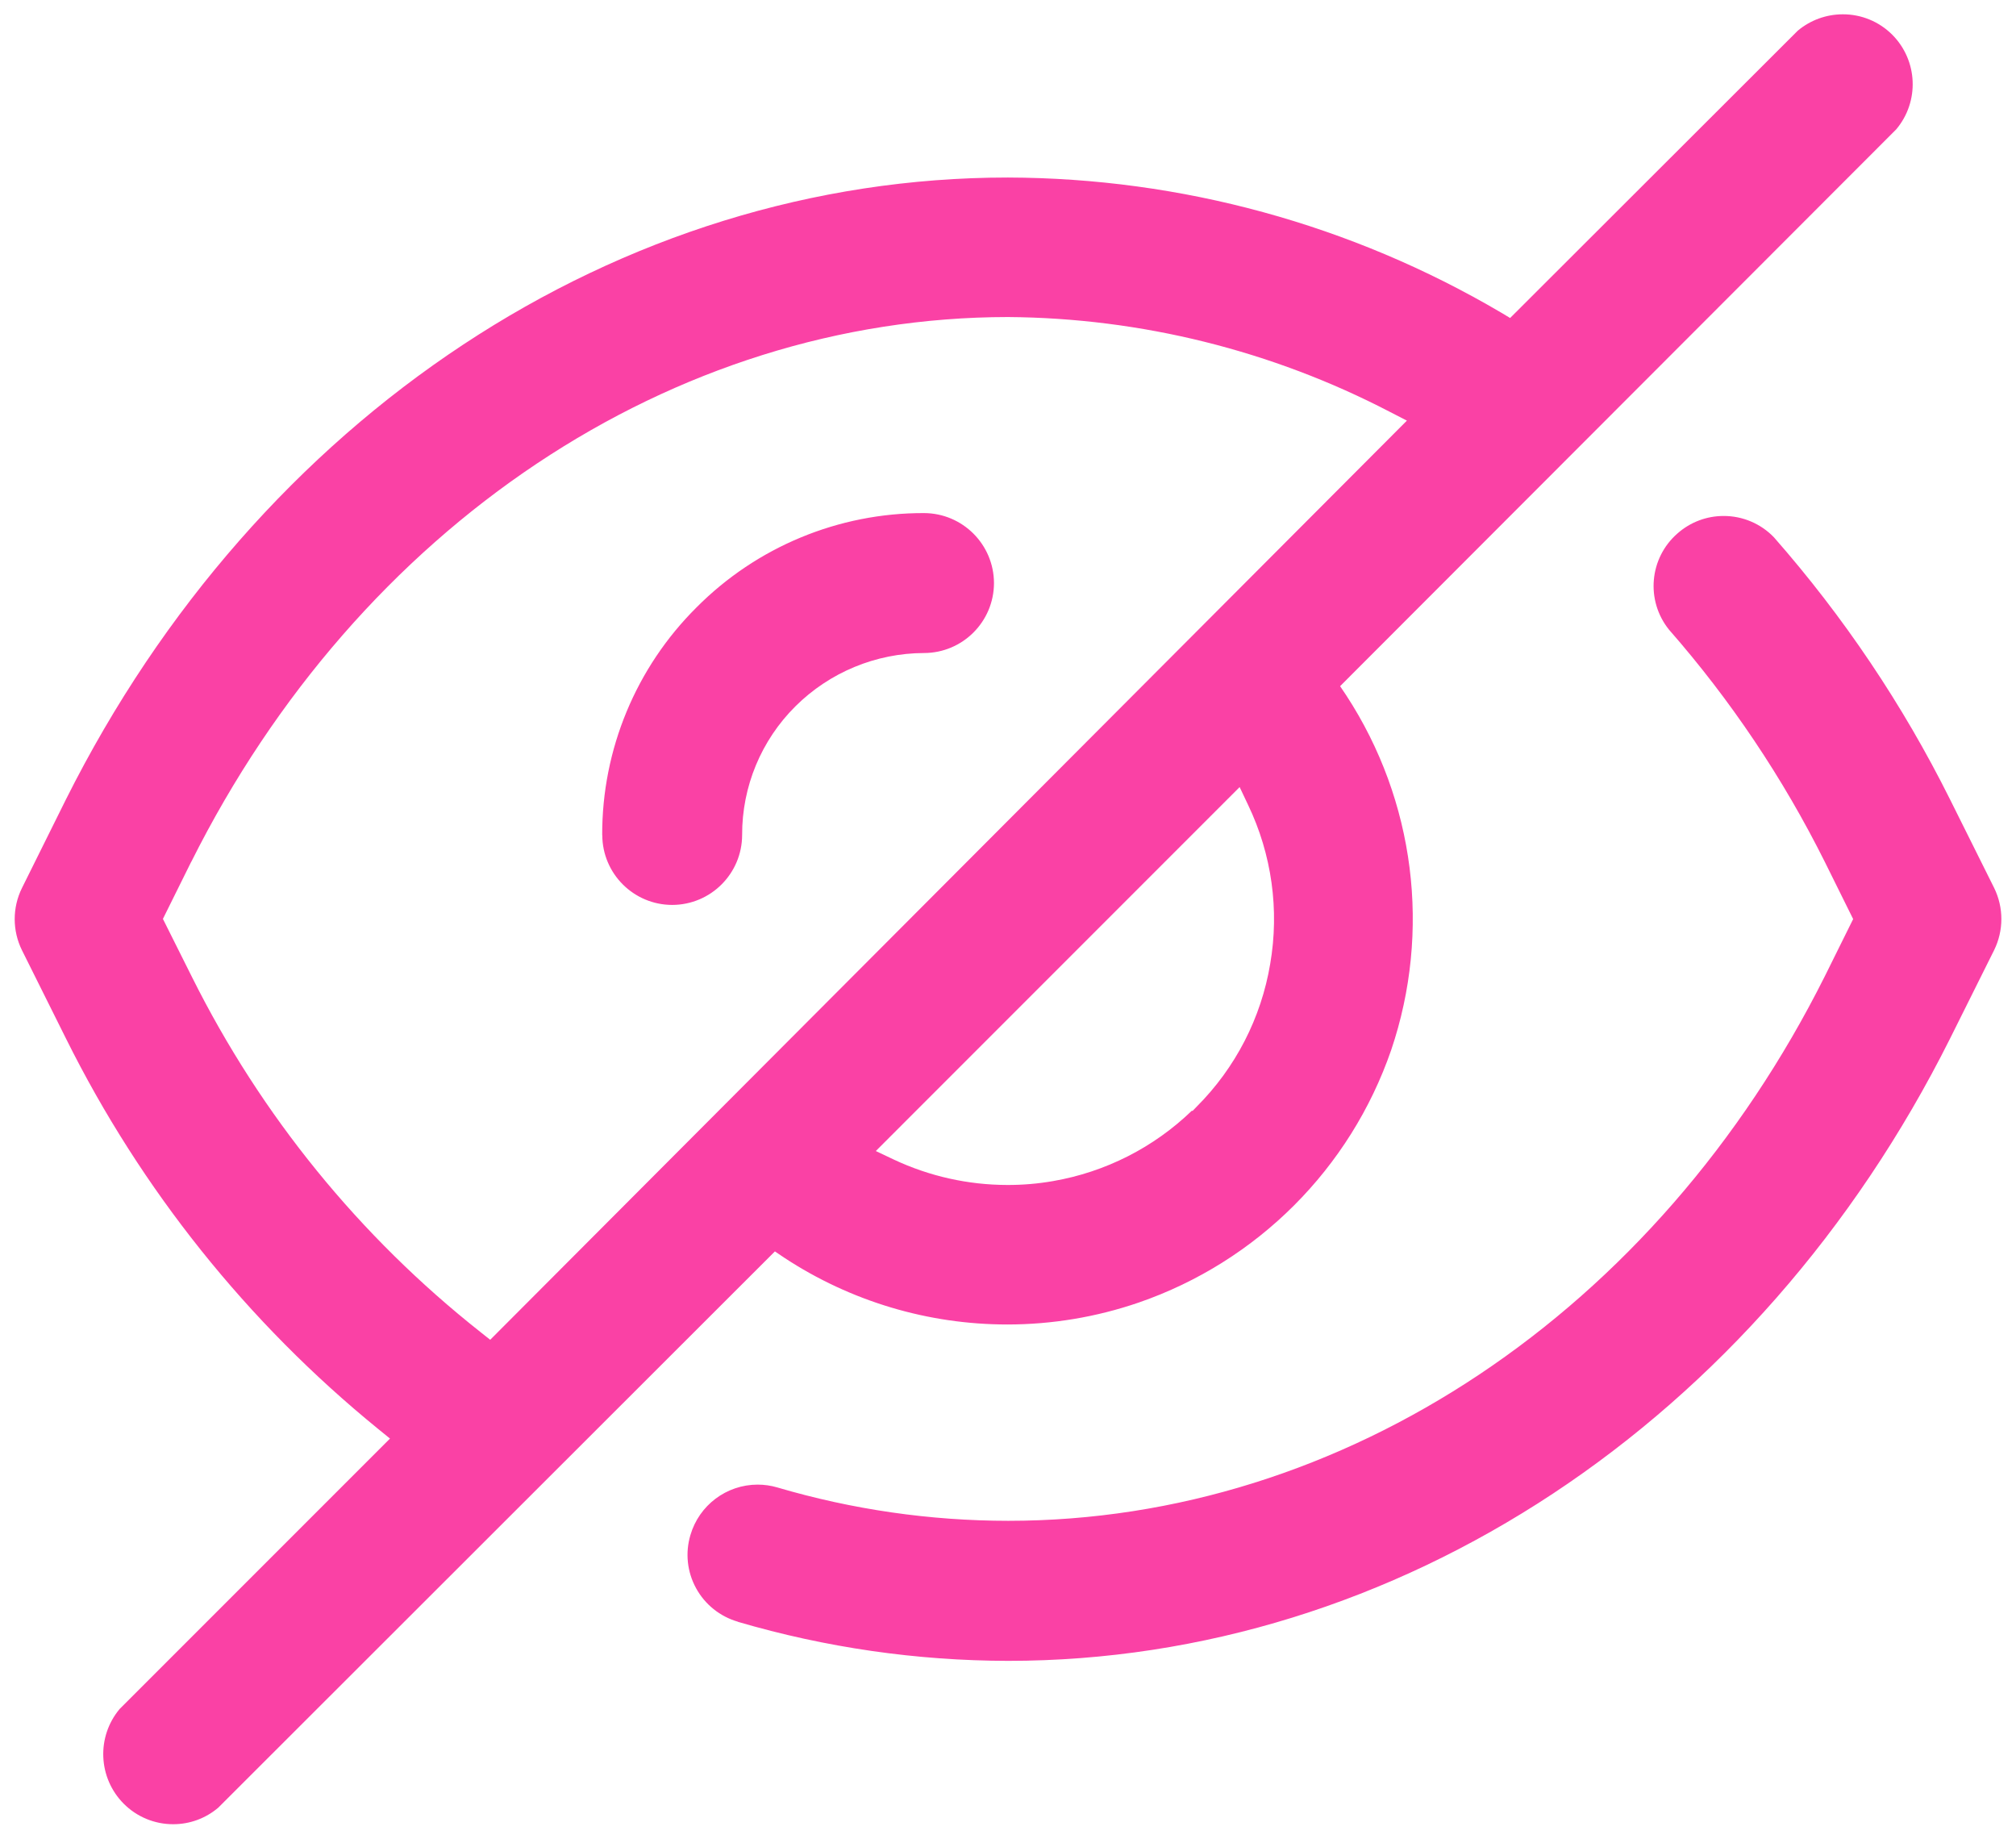
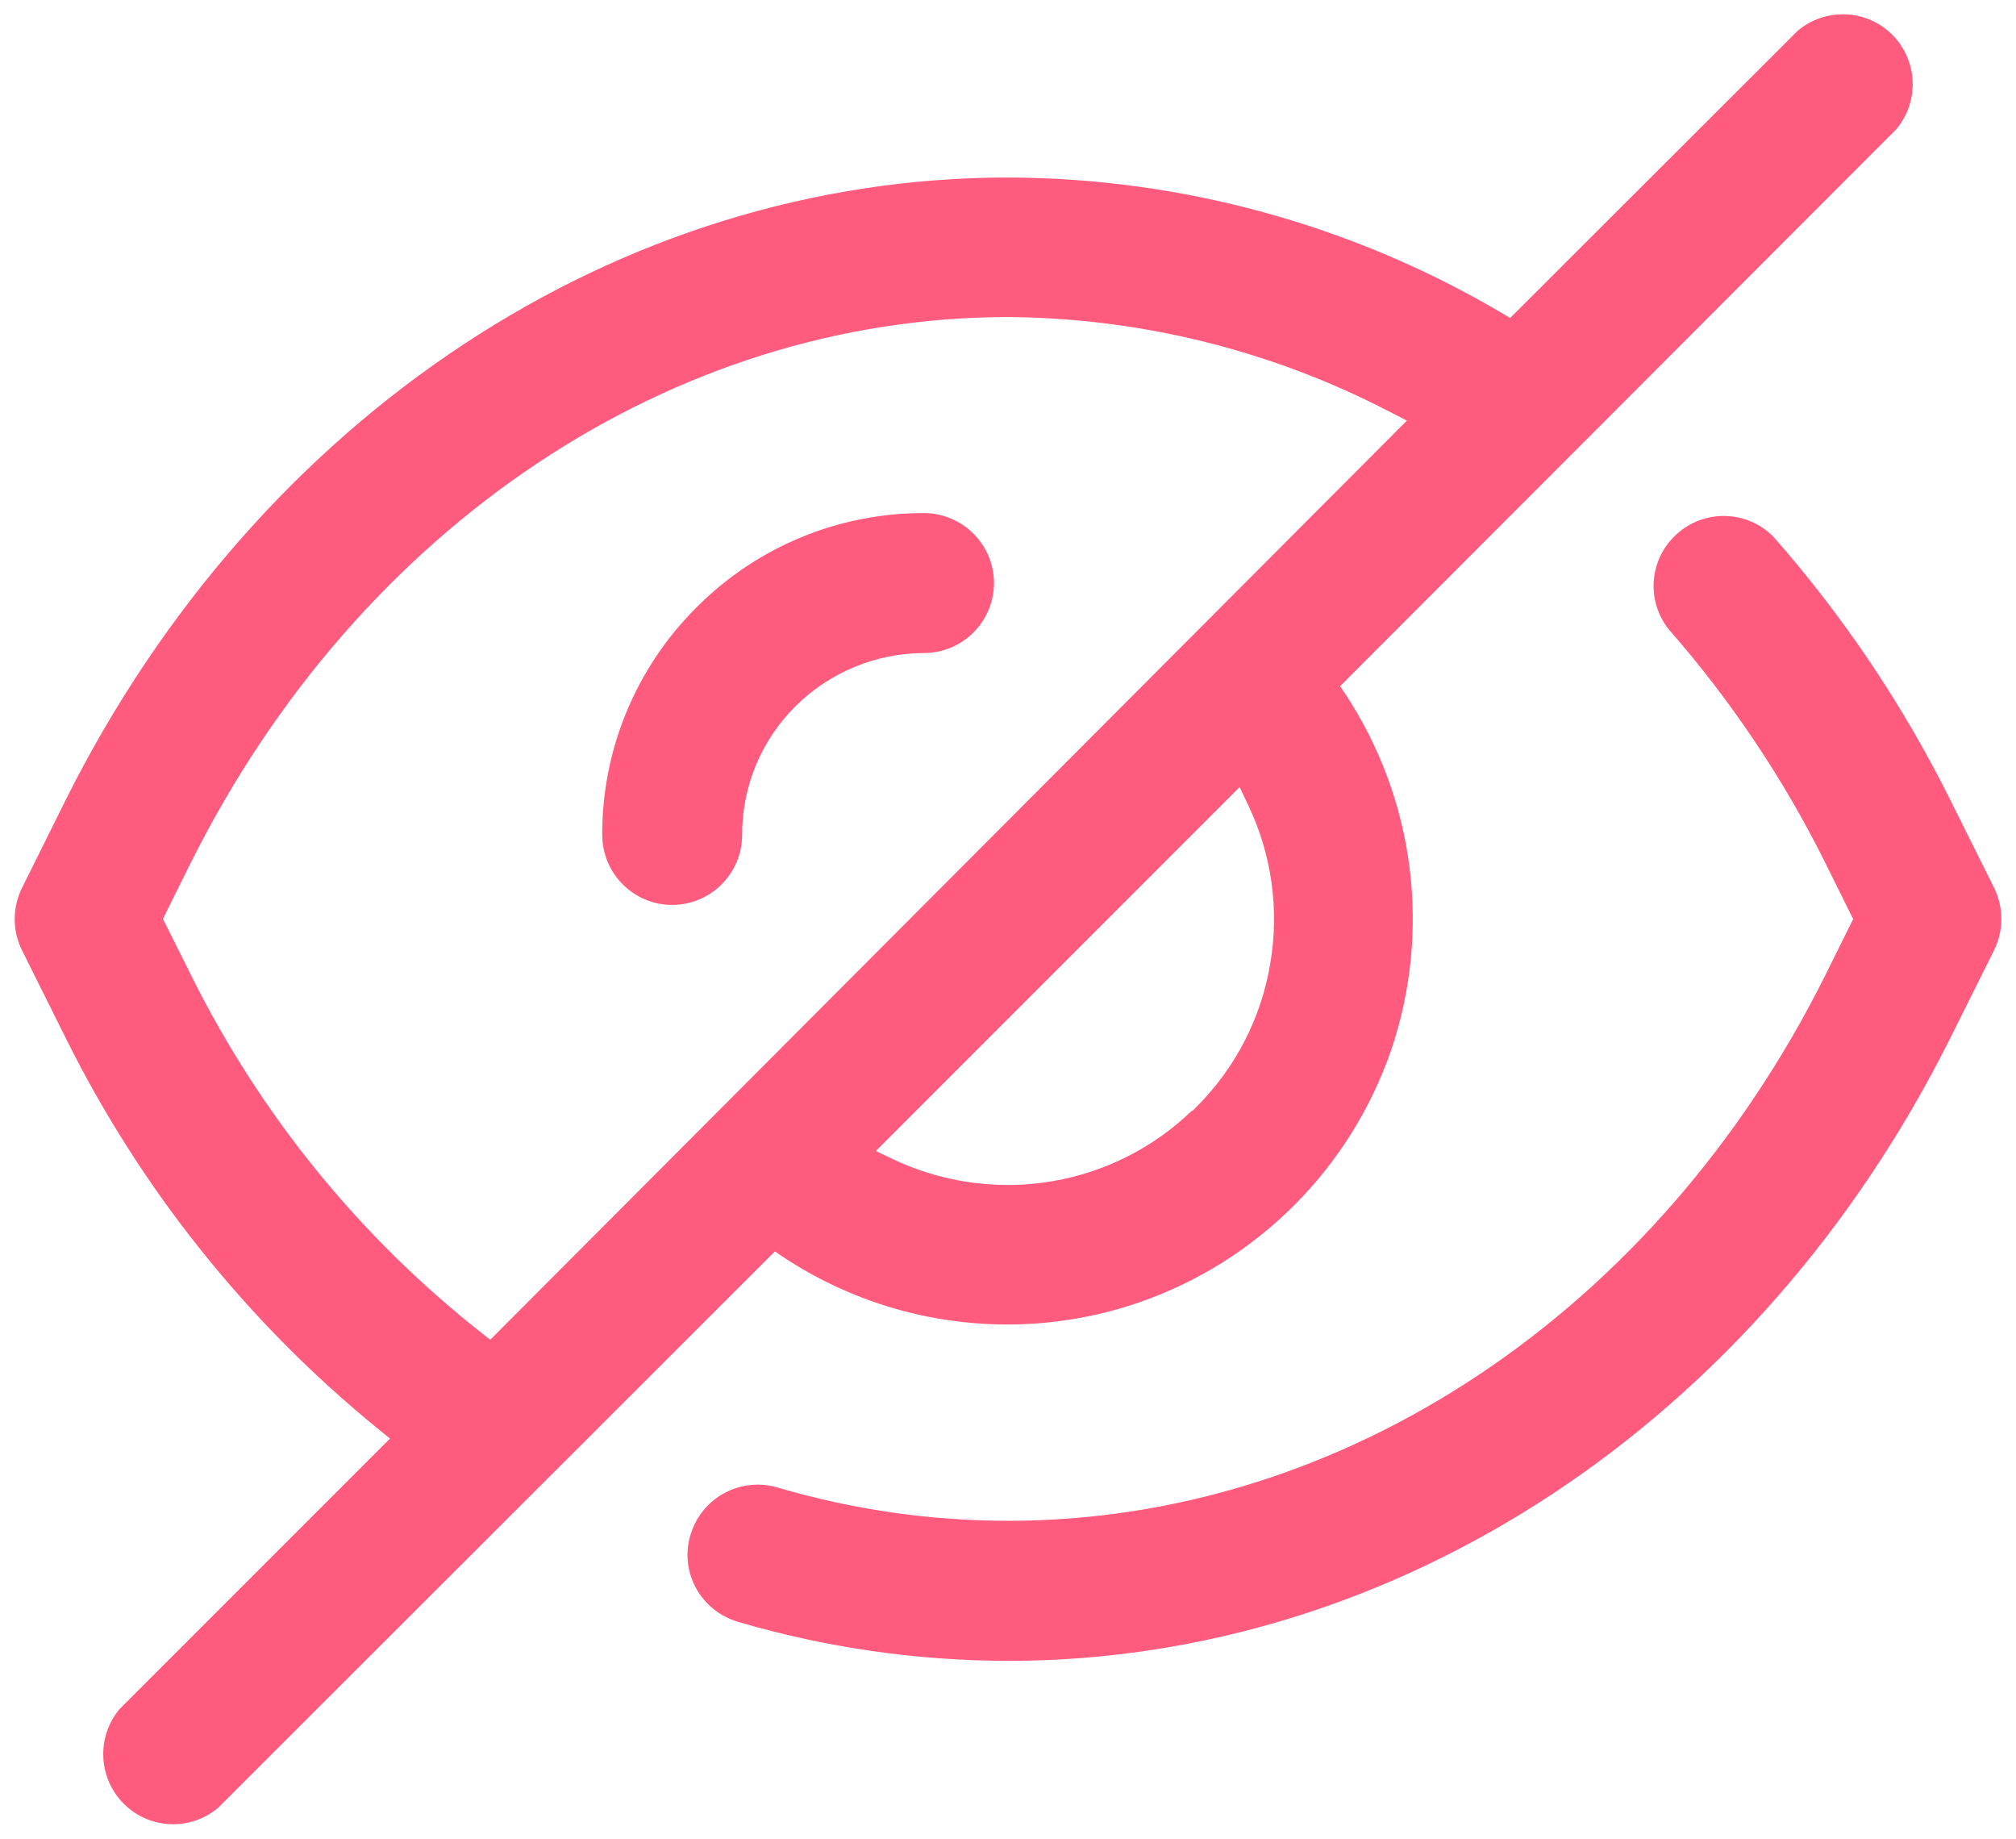
<svg xmlns="http://www.w3.org/2000/svg" width="71.299" height="64.998" viewBox="0 0 71.299 64.998">
-   <path id="Private" d="M-18954.055,2312.338a2.486,2.486,0,0,1-.143-3.345l9.563-9.563-.422-.343a41.792,41.792,0,0,1-11.033-13.793l-1.561-3.131a2.482,2.482,0,0,1,0-2.2l1.555-3.131c6.795-13.564,19.561-21.991,33.314-21.991a34.586,34.586,0,0,1,17.428,4.767l.334.2,10.172-10.158a2.481,2.481,0,0,1,1.594-.58,2.459,2.459,0,0,1,1.75.723,2.479,2.479,0,0,1,.139,3.345l-19.668,19.688.223.333a14.455,14.455,0,0,1,1.584,12.532,14.42,14.42,0,0,1-8.93,8.93,14.3,14.3,0,0,1-4.645.775,14.353,14.353,0,0,1-7.889-2.36l-.332-.224-19.687,19.669a2.452,2.452,0,0,1-1.594.585A2.463,2.463,0,0,1-18954.055,2312.338Zm2.389-33.3-1,2.017,1.033,2.065a37.1,37.1,0,0,0,10.2,12.546l.342.271,32.42-32.5-.6-.309a29.749,29.749,0,0,0-13.508-3.354h0C-18934.646,2259.783-18945.719,2267.163-18951.666,2279.043Zm24.213,10.225.633.3a9.463,9.463,0,0,0,4.02.9,9.216,9.216,0,0,0,1.619-.138,9.358,9.358,0,0,0,4.9-2.483h.033l.143-.148a9.306,9.306,0,0,0,2.6-5.048,9.334,9.334,0,0,0-.781-5.619l-.3-.633Zm-4.877,16.643a2.463,2.463,0,0,1-1.48-1.185,2.446,2.446,0,0,1-.2-1.879,2.48,2.48,0,0,1,2.373-1.784,2.474,2.474,0,0,1,.7.1,28.942,28.942,0,0,0,8.168,1.18c11.867,0,22.934-7.379,28.881-19.26l1-2.017-1-2.017a38.677,38.677,0,0,0-5.514-8.217,2.463,2.463,0,0,1,.3-3.4,2.459,2.459,0,0,1,1.631-.619,2.46,2.46,0,0,1,1.779.752,43.348,43.348,0,0,1,6.229,9.268l1.561,3.131a2.494,2.494,0,0,1,0,2.2l-1.561,3.131c-6.789,13.565-19.555,22-33.311,22A34.135,34.135,0,0,1-18932.33,2305.91Zm-4.8-27.819a11.3,11.3,0,0,1,3.336-8.046,11.3,11.3,0,0,1,8.045-3.335,2.481,2.481,0,0,1,2.475,2.474,2.478,2.478,0,0,1-2.475,2.474,6.479,6.479,0,0,0-4.547,1.884,6.382,6.382,0,0,0-1.885,4.549,2.478,2.478,0,0,1-2.475,2.474A2.476,2.476,0,0,1-18937.127,2278.092Z" transform="translate(18958.428 -2248.564)" fill="#fa41a5" stroke="rgba(0,0,0,0)" stroke-miterlimit="10" stroke-width="1" />
+   <path id="Private" d="M-18954.055,2312.338a2.486,2.486,0,0,1-.143-3.345l9.563-9.563-.422-.343a41.792,41.792,0,0,1-11.033-13.793l-1.561-3.131a2.482,2.482,0,0,1,0-2.2l1.555-3.131c6.795-13.564,19.561-21.991,33.314-21.991a34.586,34.586,0,0,1,17.428,4.767l.334.2,10.172-10.158a2.481,2.481,0,0,1,1.594-.58,2.459,2.459,0,0,1,1.75.723,2.479,2.479,0,0,1,.139,3.345l-19.668,19.688.223.333a14.455,14.455,0,0,1,1.584,12.532,14.42,14.42,0,0,1-8.93,8.93,14.3,14.3,0,0,1-4.645.775,14.353,14.353,0,0,1-7.889-2.36l-.332-.224-19.687,19.669a2.452,2.452,0,0,1-1.594.585A2.463,2.463,0,0,1-18954.055,2312.338Zm2.389-33.3-1,2.017,1.033,2.065a37.1,37.1,0,0,0,10.2,12.546l.342.271,32.42-32.5-.6-.309a29.749,29.749,0,0,0-13.508-3.354h0C-18934.646,2259.783-18945.719,2267.163-18951.666,2279.043Zm24.213,10.225.633.3a9.463,9.463,0,0,0,4.02.9,9.216,9.216,0,0,0,1.619-.138,9.358,9.358,0,0,0,4.9-2.483h.033l.143-.148a9.306,9.306,0,0,0,2.6-5.048,9.334,9.334,0,0,0-.781-5.619l-.3-.633Zm-4.877,16.643a2.463,2.463,0,0,1-1.48-1.185,2.446,2.446,0,0,1-.2-1.879,2.48,2.48,0,0,1,2.373-1.784,2.474,2.474,0,0,1,.7.1,28.942,28.942,0,0,0,8.168,1.18c11.867,0,22.934-7.379,28.881-19.26l1-2.017-1-2.017a38.677,38.677,0,0,0-5.514-8.217,2.463,2.463,0,0,1,.3-3.4,2.459,2.459,0,0,1,1.631-.619,2.46,2.46,0,0,1,1.779.752,43.348,43.348,0,0,1,6.229,9.268l1.561,3.131a2.494,2.494,0,0,1,0,2.2l-1.561,3.131c-6.789,13.565-19.555,22-33.311,22A34.135,34.135,0,0,1-18932.33,2305.91Zm-4.8-27.819a11.3,11.3,0,0,1,3.336-8.046,11.3,11.3,0,0,1,8.045-3.335,2.481,2.481,0,0,1,2.475,2.474,2.478,2.478,0,0,1-2.475,2.474,6.479,6.479,0,0,0-4.547,1.884,6.382,6.382,0,0,0-1.885,4.549,2.478,2.478,0,0,1-2.475,2.474A2.476,2.476,0,0,1-18937.127,2278.092Z" transform="translate(18958.428 -2248.564)" fill="#FF5B7E" stroke="rgba(0,0,0,0)" stroke-miterlimit="10" stroke-width="1" />
</svg>
